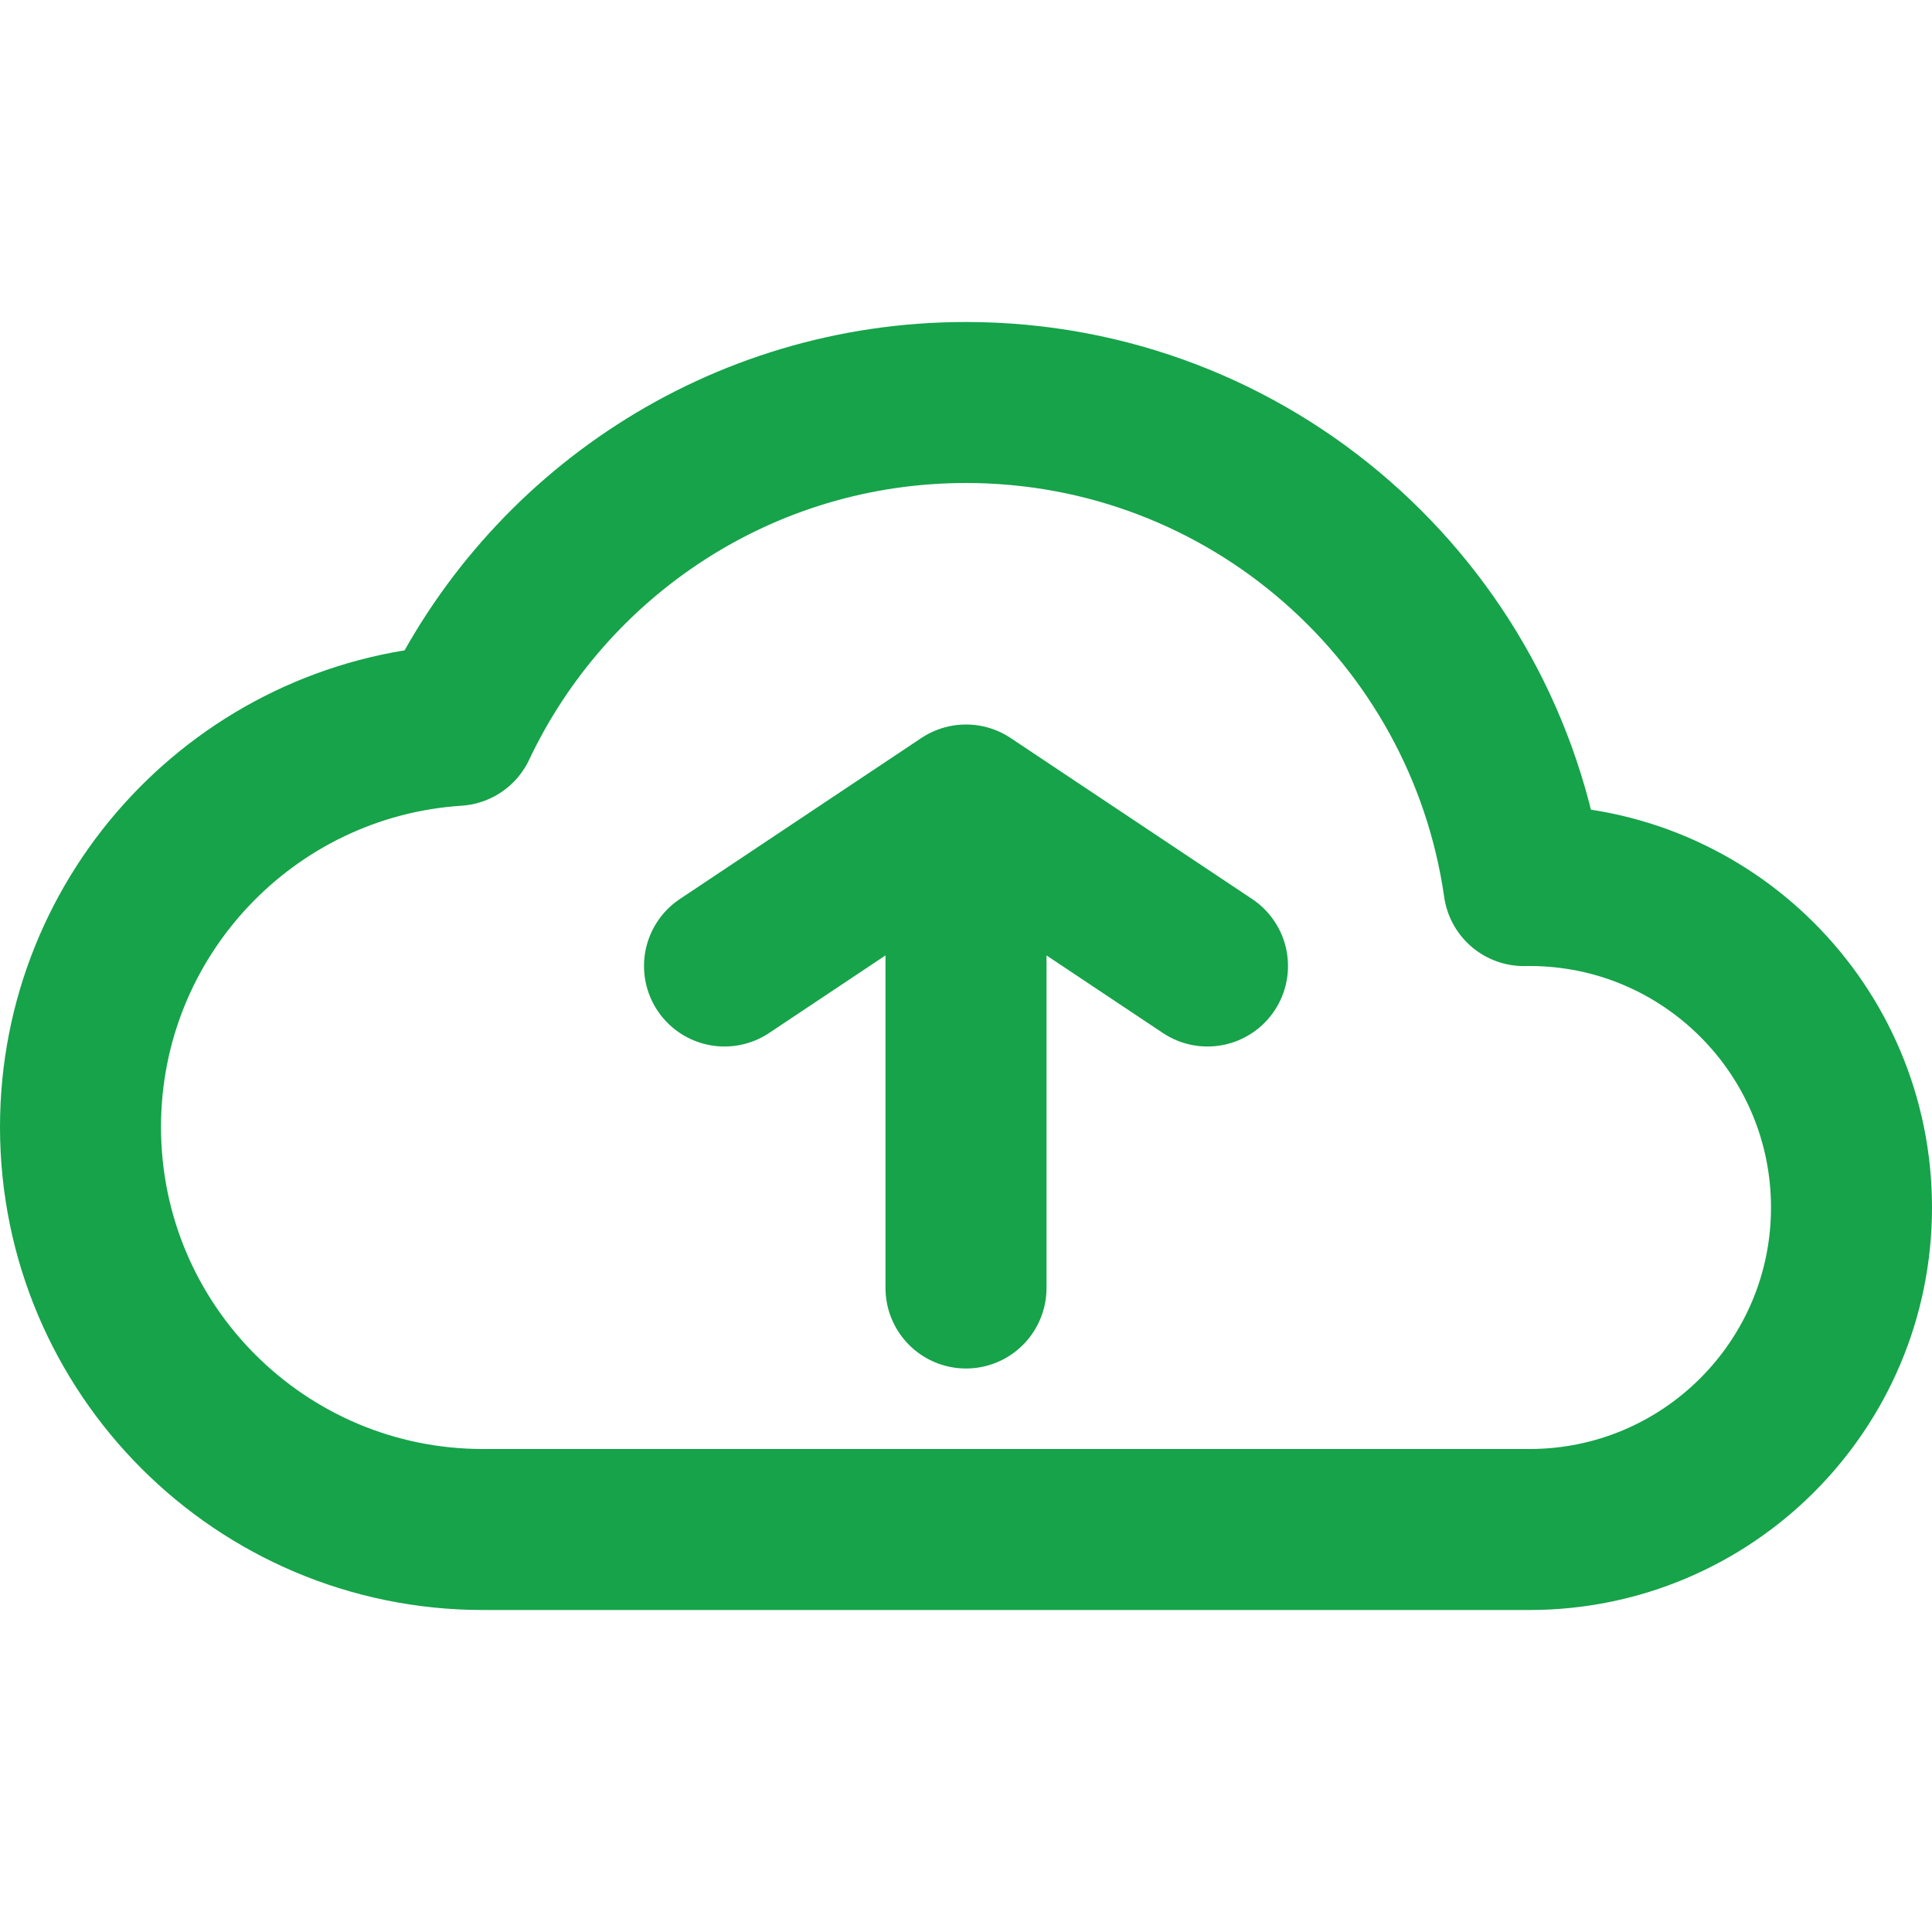
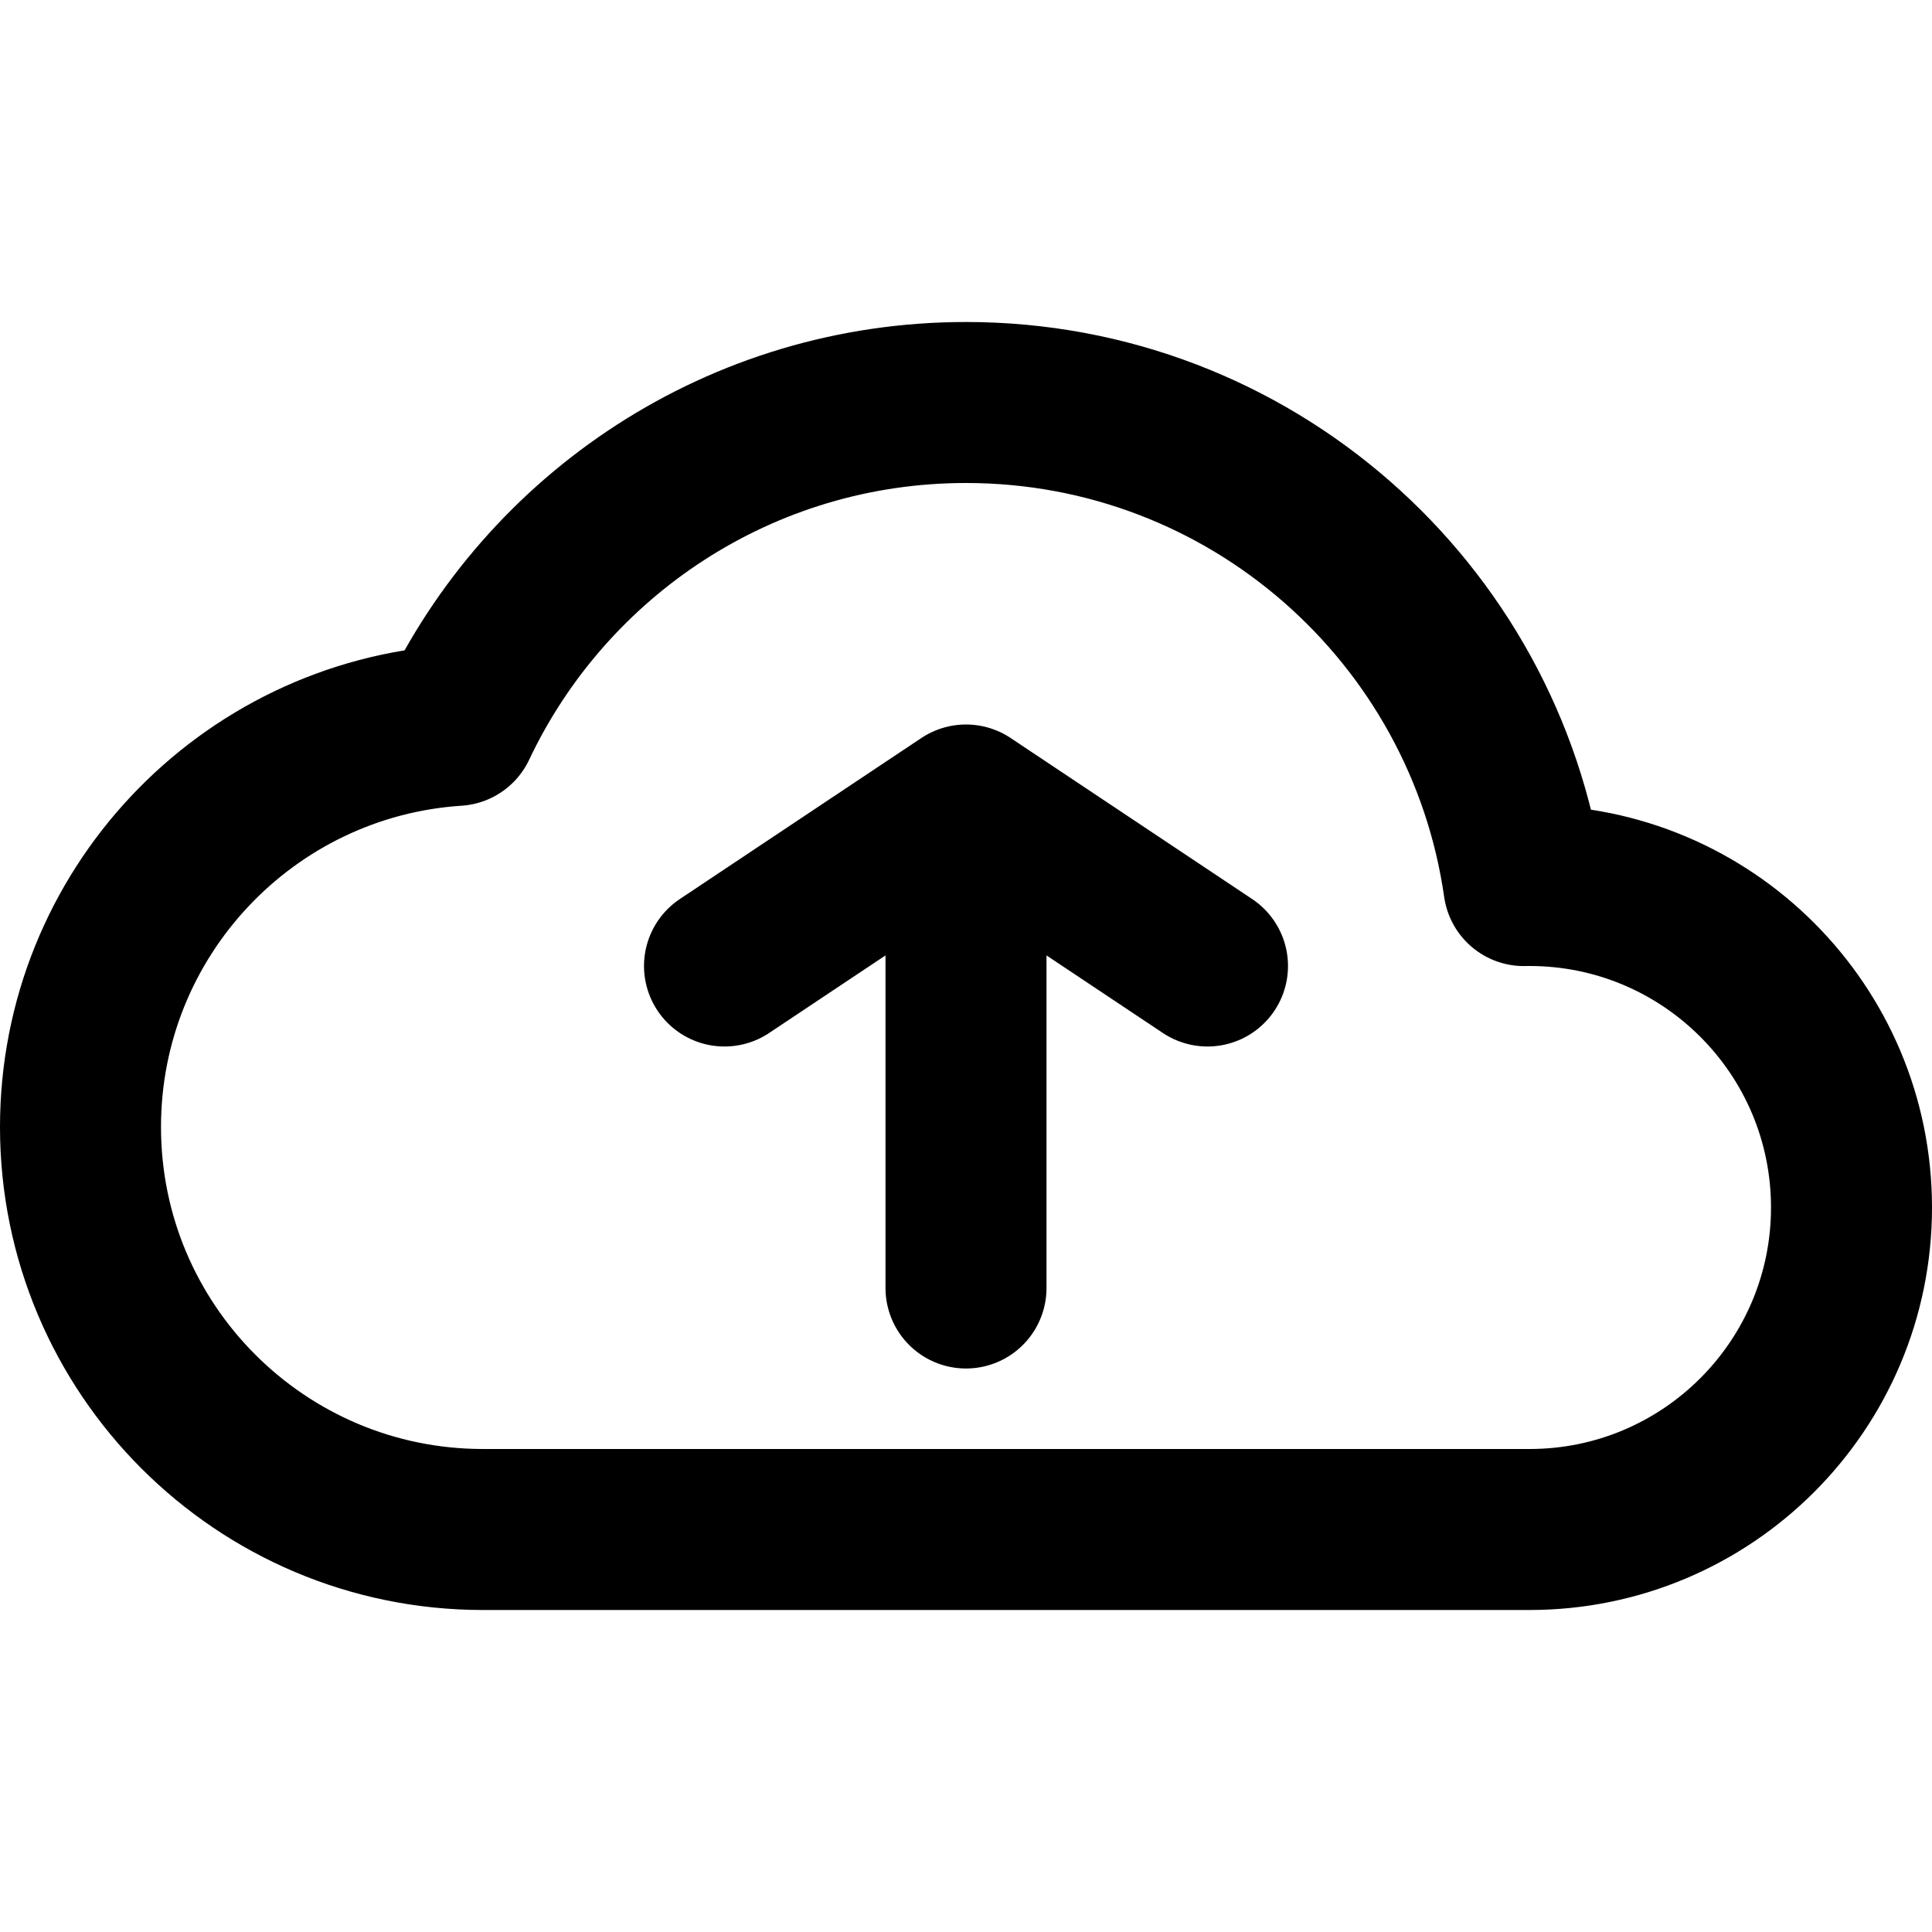
<svg xmlns="http://www.w3.org/2000/svg" viewBox="0 0 24 24" fill="none">
-   <path d="M12 16V10M12 10L9 12M12 10L15 12M23 15C23 12.791 21.209 11 19 11C18.976 11 18.953 11 18.93 11.001C18.445 7.608 15.527 5 12 5C9.203 5 6.79 6.64 5.669 9.011C3.062 9.181 1 11.35 1 14C1 16.761 3.239 19 6 19L19 19C21.209 19 23 17.209 23 15Z" stroke="#16a34a" stroke-width="2" stroke-linecap="round" stroke-linejoin="round" />
+   <path d="M12 16V10M12 10L9 12M12 10L15 12M23 15C23 12.791 21.209 11 19 11C18.976 11 18.953 11 18.93 11.001C18.445 7.608 15.527 5 12 5C9.203 5 6.79 6.64 5.669 9.011C3.062 9.181 1 11.35 1 14C1 16.761 3.239 19 6 19L19 19C21.209 19 23 17.209 23 15Z" stroke="#000000" stroke-width="2" stroke-linecap="round" stroke-linejoin="round" />
</svg>
